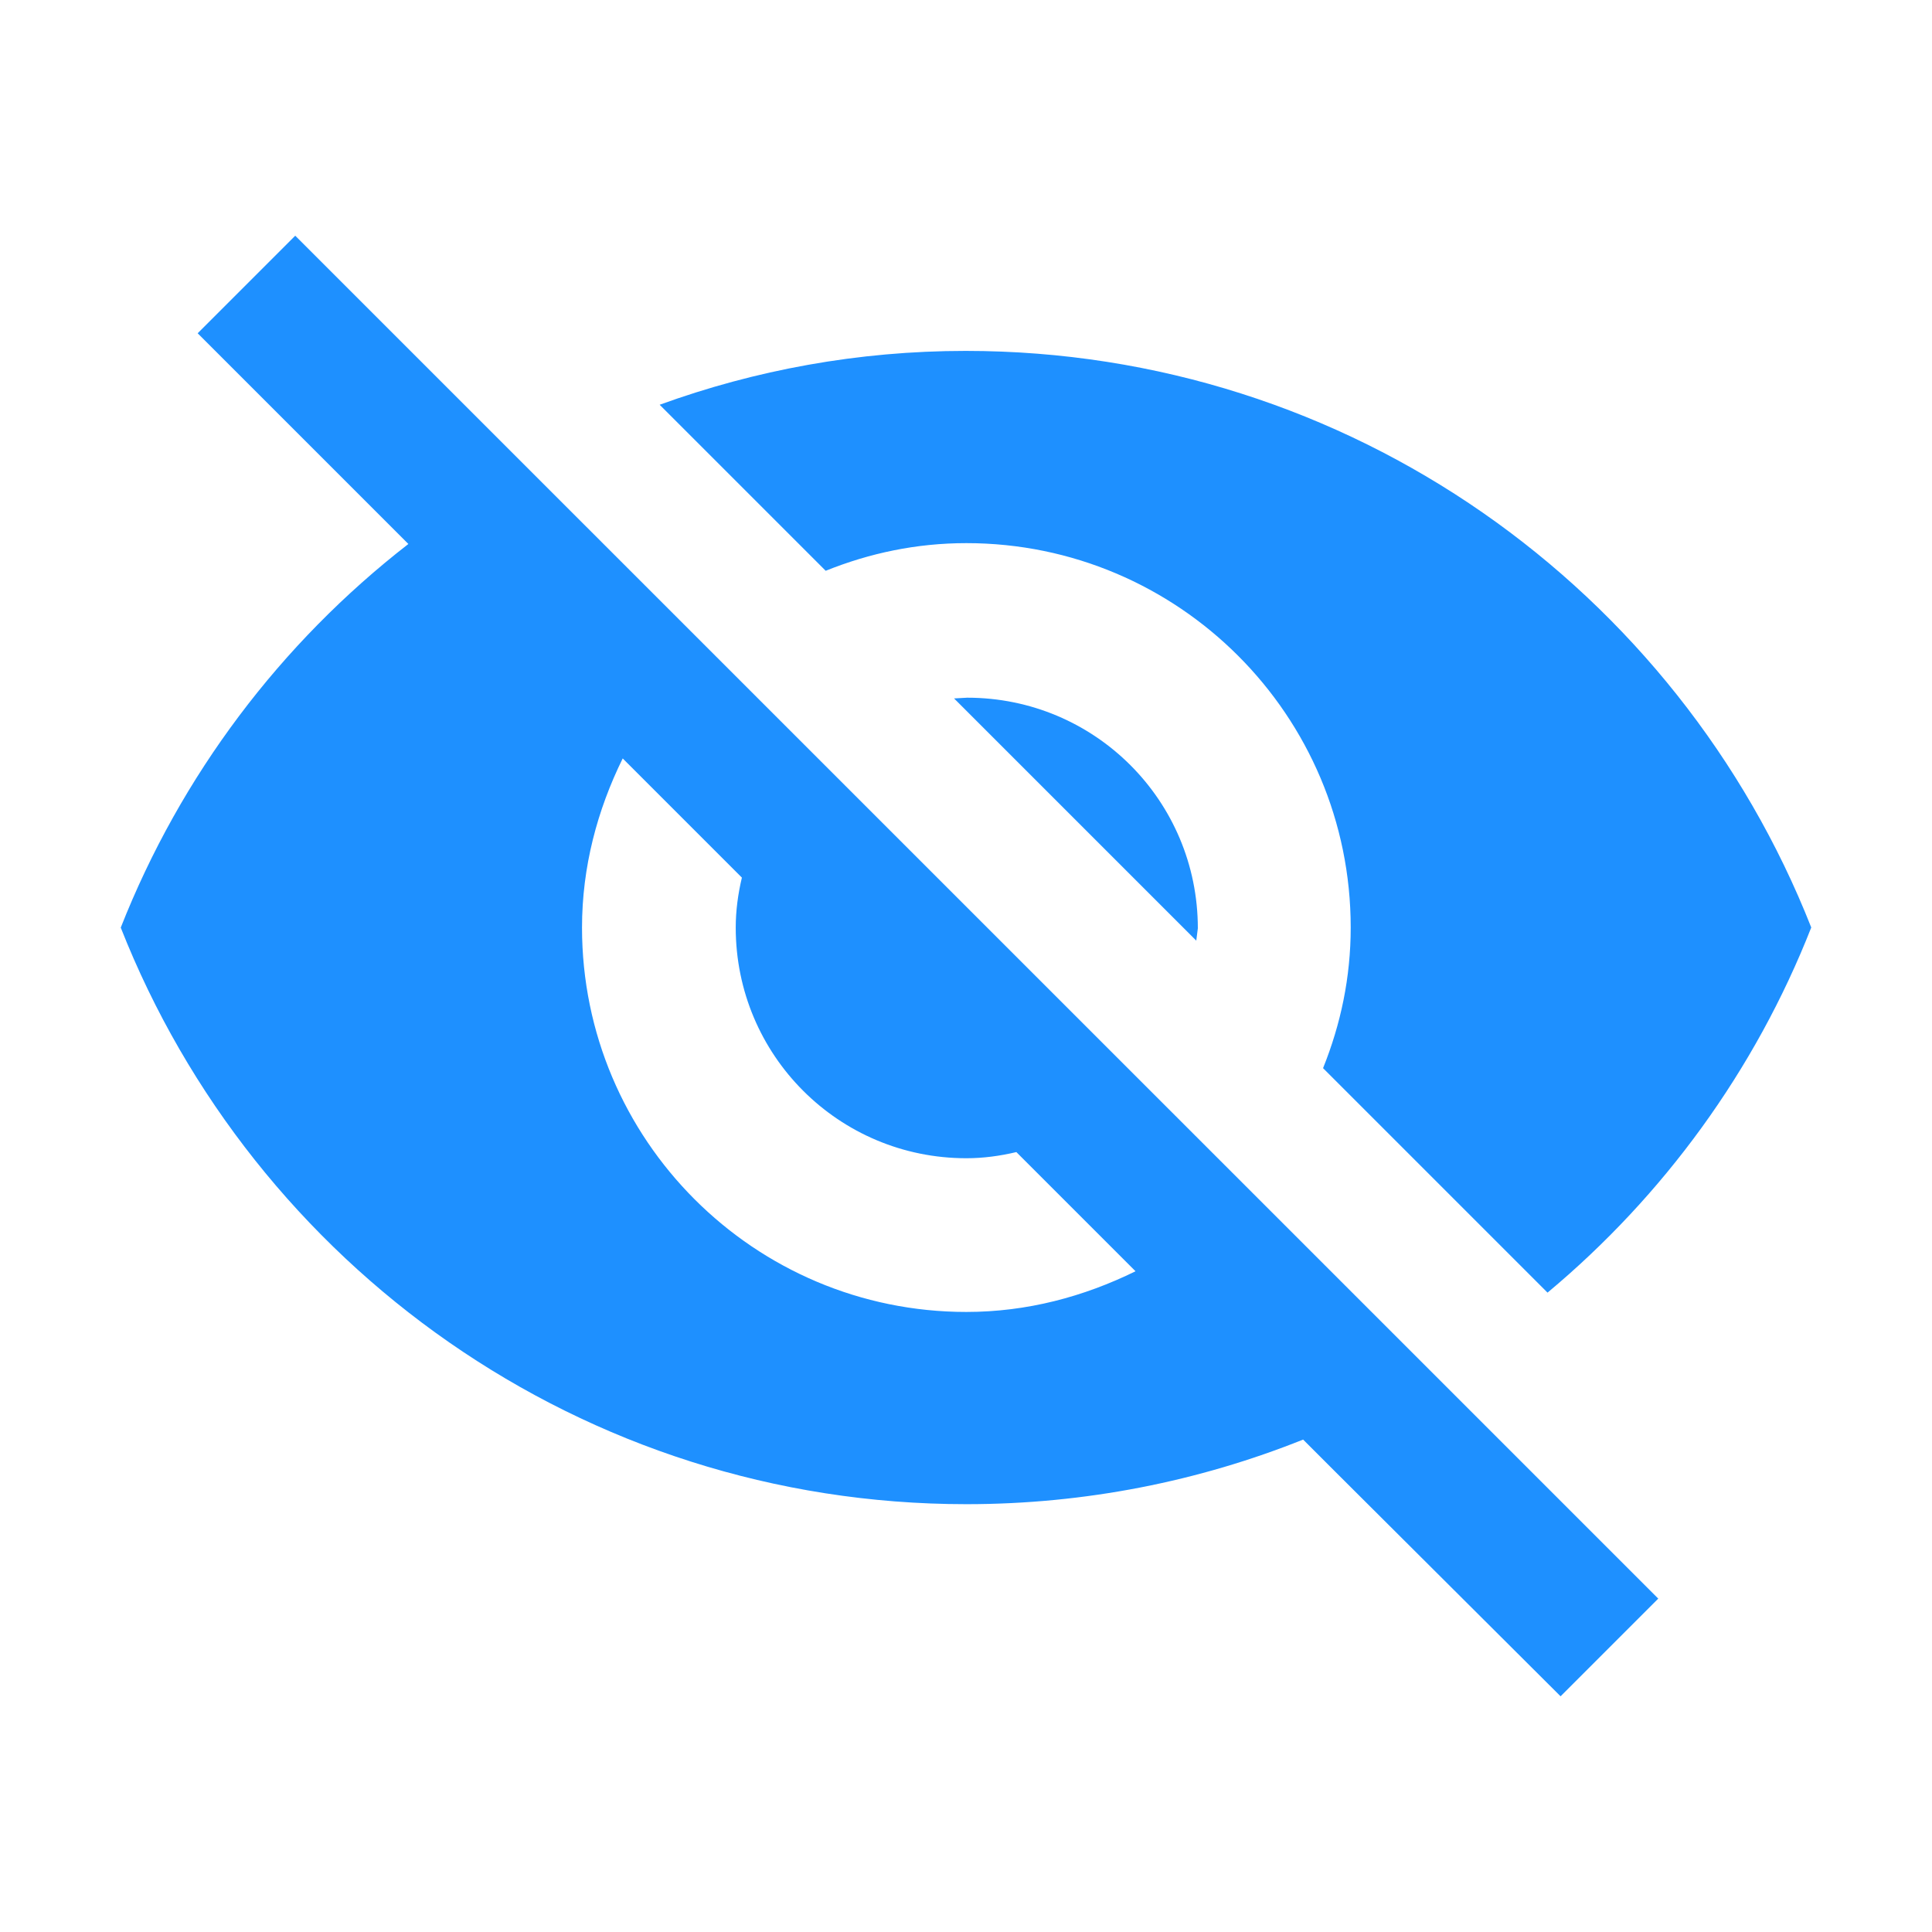
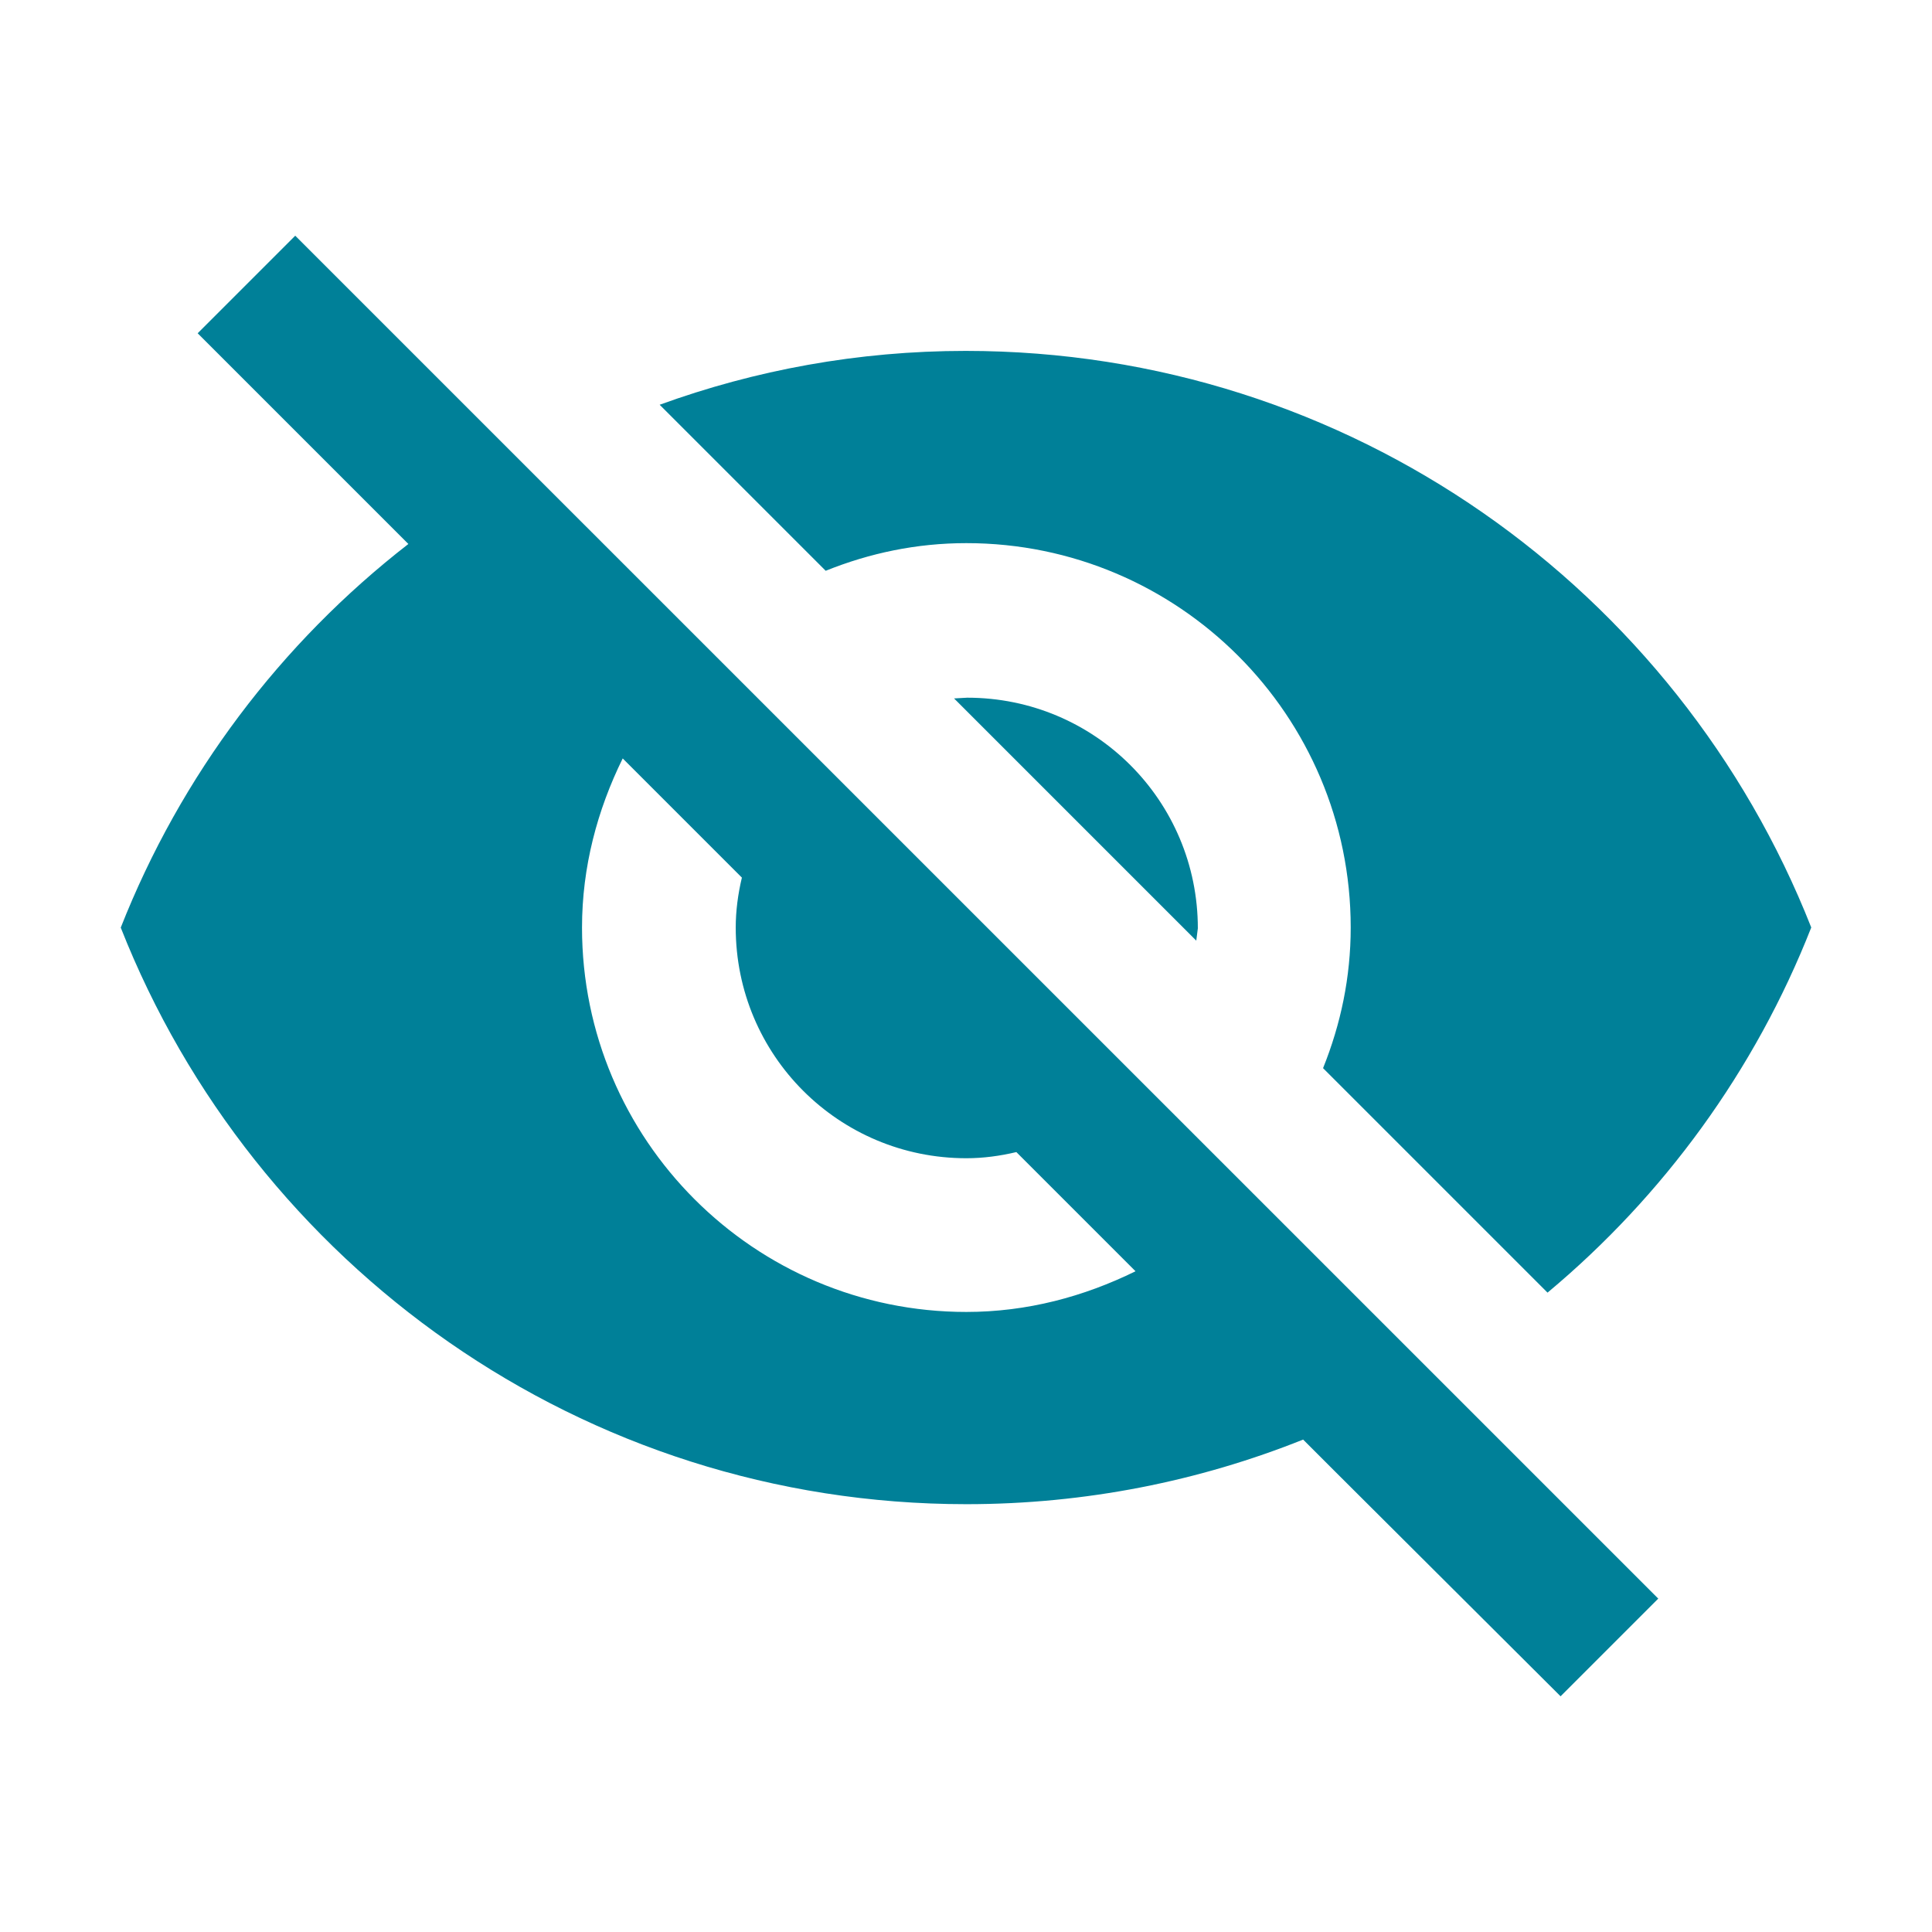
<svg xmlns="http://www.w3.org/2000/svg" version="1.1" id="Layer_1" x="0px" y="0px" width="16px" height="16px" viewBox="0 0 16 16" enable-background="new 0 0 16 16" xml:space="preserve">
-   <path fill="#1E90FF" d="M8.003,4.498c1.757,0,3.183,1.426,3.183,3.183c0,0.414-0.083,0.802-0.229,1.165l1.859,1.859  c0.961-0.802,1.719-1.84,2.184-3.024c-1.101-2.795-3.82-4.775-7.003-4.775c-0.891,0-1.744,0.159-2.534,0.446l1.375,1.375  C7.201,4.581,7.589,4.498,8.003,4.498z M1.637,2.76l1.452,1.452l0.293,0.293C2.324,5.326,1.497,6.421,1,7.682  c1.101,2.795,3.82,4.775,7.003,4.775c0.987,0,1.929-0.191,2.789-0.535l0.267,0.267l1.865,1.859l0.809-0.809L2.445,1.952  C2.445,1.952,1.637,2.76,1.637,2.76z M5.157,6.281l0.987,0.987C6.112,7.402,6.093,7.542,6.093,7.682c0,1.057,0.853,1.91,1.91,1.91  c0.14,0,0.28-0.019,0.414-0.051l0.987,0.987c-0.427,0.21-0.898,0.337-1.401,0.337c-1.757,0-3.183-1.426-3.183-3.183  C4.82,7.179,4.947,6.708,5.157,6.281z M7.901,5.784L9.907,7.79L9.92,7.688c0-1.057-0.853-1.91-1.91-1.91L7.901,5.784z" />
+   <path fill="#008098" d="M8.003,4.498c1.757,0,3.183,1.426,3.183,3.183c0,0.414-0.083,0.802-0.229,1.165l1.859,1.859  c0.961-0.802,1.719-1.84,2.184-3.024c-1.101-2.795-3.82-4.775-7.003-4.775c-0.891,0-1.744,0.159-2.534,0.446l1.375,1.375  C7.201,4.581,7.589,4.498,8.003,4.498z M1.637,2.76l1.452,1.452l0.293,0.293C2.324,5.326,1.497,6.421,1,7.682  c1.101,2.795,3.82,4.775,7.003,4.775c0.987,0,1.929-0.191,2.789-0.535l0.267,0.267l1.865,1.859l0.809-0.809L2.445,1.952  C2.445,1.952,1.637,2.76,1.637,2.76z M5.157,6.281l0.987,0.987C6.112,7.402,6.093,7.542,6.093,7.682c0,1.057,0.853,1.91,1.91,1.91  c0.14,0,0.28-0.019,0.414-0.051l0.987,0.987c-0.427,0.21-0.898,0.337-1.401,0.337c-1.757,0-3.183-1.426-3.183-3.183  C4.82,7.179,4.947,6.708,5.157,6.281z M7.901,5.784L9.907,7.79L9.92,7.688c0-1.057-0.853-1.91-1.91-1.91L7.901,5.784z" />
</svg>
